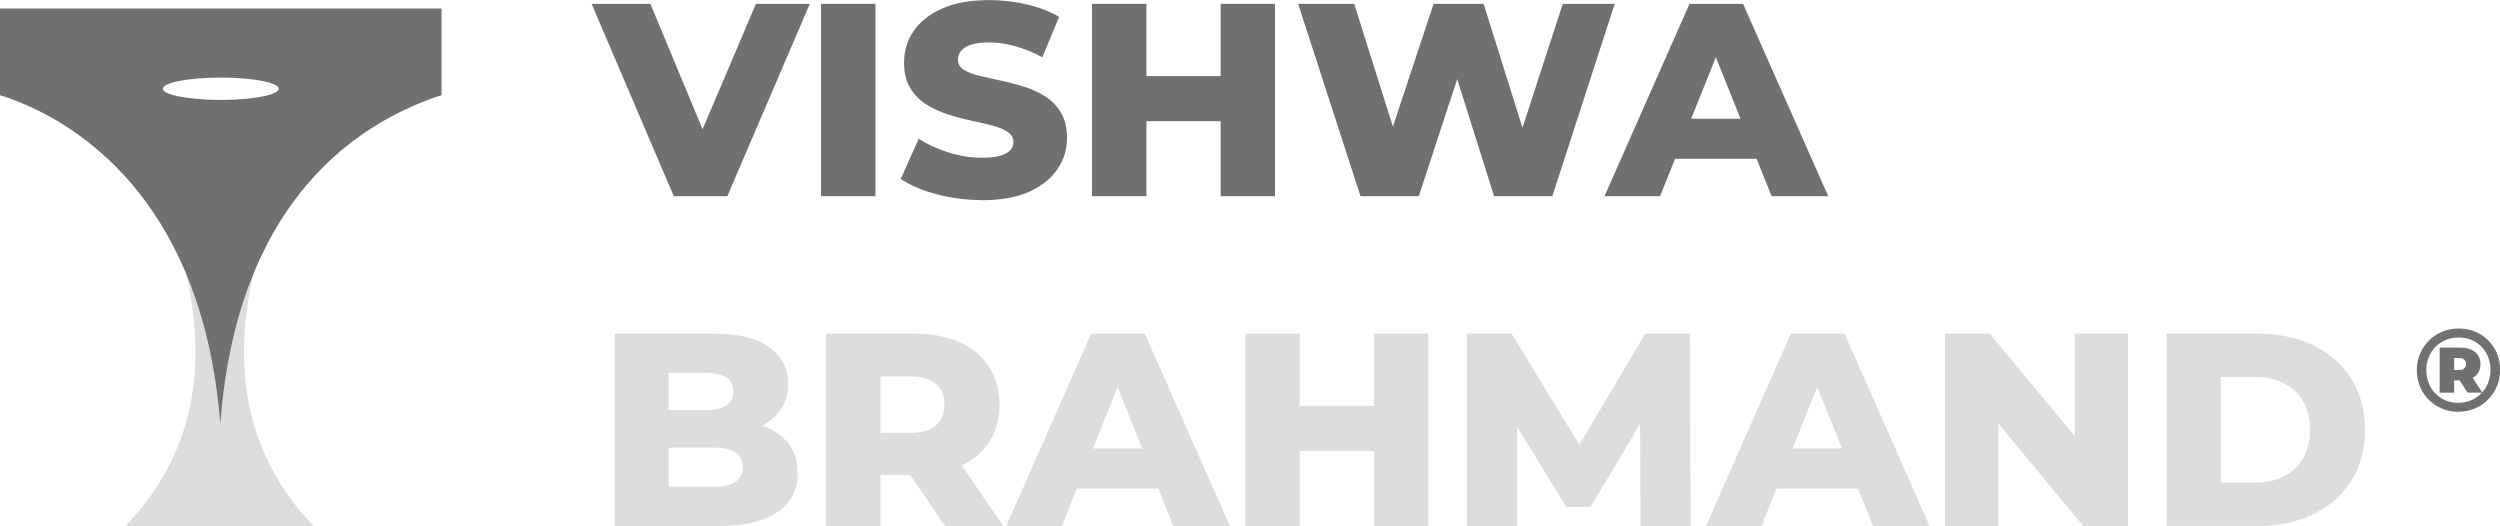
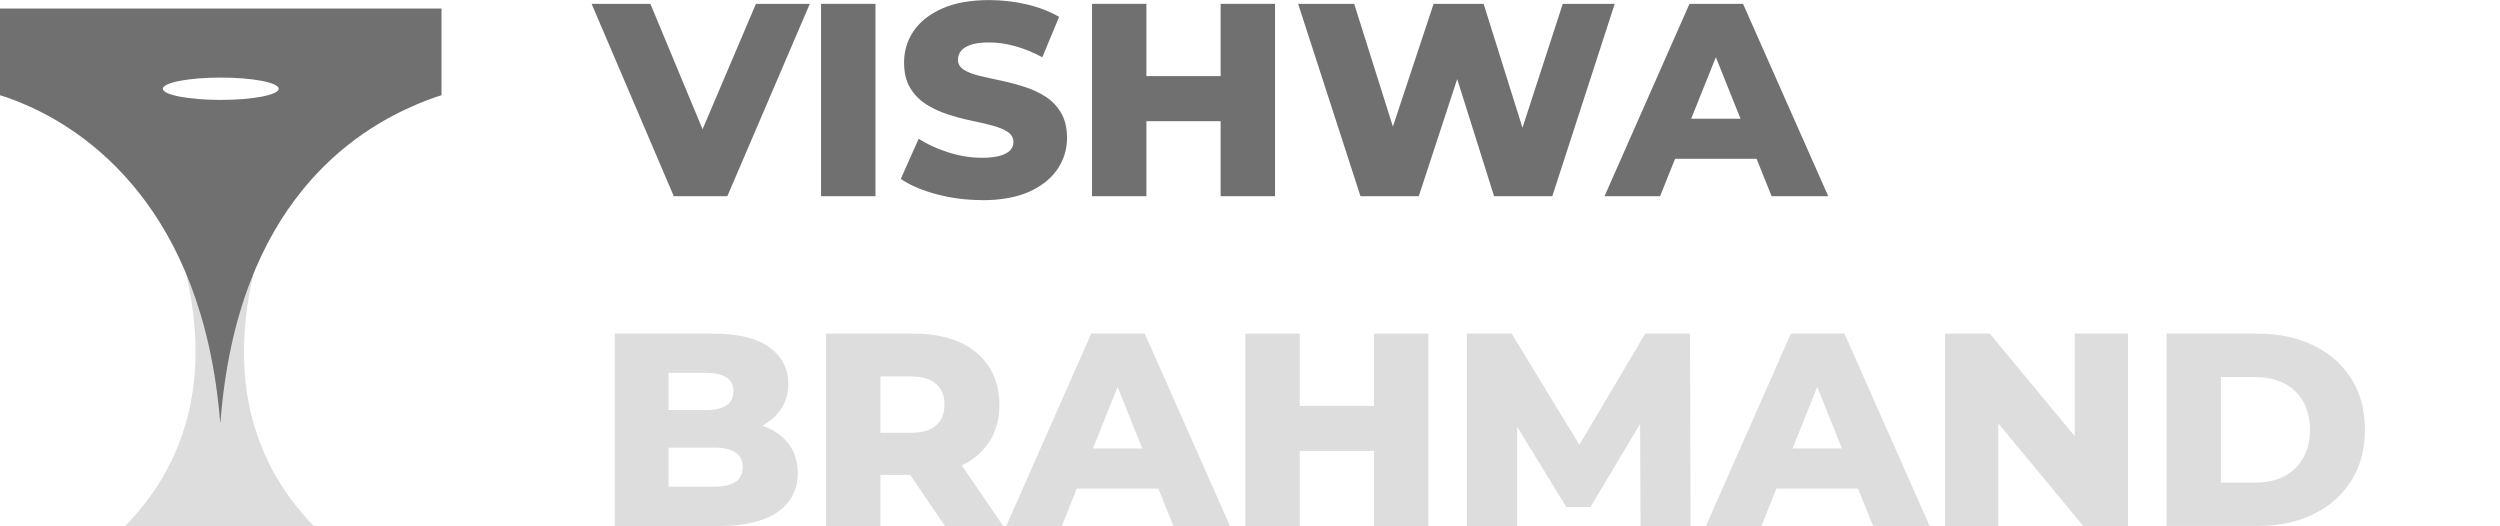
<svg xmlns="http://www.w3.org/2000/svg" id="Layer_2" viewBox="0 0 593.26 124.82">
  <defs>
    <style>.color__white{fill:#ddd;}.color__bhashma{fill:#707071;}</style>
  </defs>
  <g id="Layer_1-2">
    <polygon class="color__bhashma" points="192.17 .91 172.6 46.56 159.89 46.56 140.39 .91 154.34 .91 166.72 30.67 179.39 .91 192.17 .91" />
    <path class="color__bhashma" d="m194.84,46.56V.91h12.91v45.65h-12.91Z" />
    <path class="color__bhashma" d="m232.99,47.48c-3.74,0-7.34-.47-10.79-1.4-3.46-.93-6.27-2.14-8.44-3.62l4.24-9.52c2.04,1.3,4.4,2.38,7.07,3.23,2.67.85,5.34,1.27,7.99,1.27,1.78,0,3.22-.16,4.3-.49,1.09-.33,1.88-.76,2.38-1.3.5-.54.75-1.18.75-1.92,0-1.04-.48-1.87-1.43-2.48-.96-.61-2.2-1.11-3.72-1.5-1.52-.39-3.21-.78-5.05-1.17-1.85-.39-3.7-.89-5.54-1.5-1.85-.61-3.53-1.4-5.05-2.38-1.52-.98-2.76-2.26-3.72-3.85-.96-1.59-1.44-3.6-1.44-6.03,0-2.74.75-5.22,2.25-7.43,1.5-2.22,3.75-4,6.75-5.35,3-1.35,6.74-2.02,11.22-2.02,3,0,5.94.34,8.84,1.01,2.89.67,5.47,1.66,7.73,2.97l-3.98,9.59c-2.17-1.17-4.33-2.05-6.46-2.64s-4.19-.88-6.19-.88c-1.78,0-3.22.19-4.3.55-1.09.37-1.87.86-2.35,1.47-.48.61-.72,1.3-.72,2.09,0,1,.47,1.79,1.4,2.38s2.17,1.07,3.72,1.43c1.54.37,3.24.75,5.09,1.14,1.85.39,3.7.88,5.54,1.47,1.85.59,3.53,1.37,5.05,2.35,1.52.98,2.75,2.26,3.68,3.85.93,1.59,1.4,3.58,1.4,5.97,0,2.65-.75,5.1-2.25,7.34-1.5,2.24-3.74,4.03-6.72,5.38-2.98,1.35-6.73,2.02-11.25,2.02Z" />
    <polygon class="color__bhashma" points="302.57 .91 302.57 46.56 289.66 46.56 289.66 28.76 272.05 28.76 272.05 46.56 259.14 46.56 259.14 .91 272.05 .91 272.05 18.06 289.66 18.06 289.66 .91 302.57 .91" />
    <polygon class="color__bhashma" points="383.18 .91 368.37 46.56 354.55 46.56 345.8 18.76 336.68 46.56 322.85 46.56 308.05 .91 321.35 .91 330.54 30.04 340.2 .91 352.07 .91 361.29 30.32 370.85 .91 383.18 .91" />
    <path class="color__bhashma" d="m413.63.91h-12.71l-20.16,45.65h13.18l3.56-8.87h19.35l3.56,8.87h13.44L413.63.91Zm-12.31,27.26l5.86-14.59,5.85,14.59h-11.71Z" />
    <path class="color__white" d="m187.31,105.55c-1.33-1.85-3.19-3.27-5.58-4.24-.27-.11-.55-.22-.84-.31,1.82-.97,3.26-2.22,4.33-3.74,1.24-1.76,1.86-3.81,1.86-6.16,0-3.56-1.48-6.44-4.43-8.64-2.96-2.2-7.44-3.29-13.44-3.29h-23.34v45.65h24.65c6.13,0,10.79-1.1,13.98-3.3,3.2-2.19,4.8-5.27,4.8-9.22,0-2.66-.66-4.91-1.99-6.75Zm-28.66-17.06h8.87c2.17,0,3.8.36,4.89,1.08,1.08.72,1.63,1.81,1.63,3.29s-.55,2.59-1.63,3.33c-1.09.74-2.72,1.11-4.89,1.11h-8.87v-8.81Zm15.88,25.86c-1.16.76-2.84,1.14-5.06,1.14h-10.82v-9.26h10.82c2.22,0,3.9.38,5.06,1.14,1.15.76,1.72,1.93,1.72,3.49s-.57,2.73-1.72,3.49Z" />
    <path class="color__white" d="m228.22,110.44c2.76-1.3,4.91-3.13,6.47-5.48,1.65-2.5,2.48-5.47,2.48-8.9s-.83-6.49-2.48-9.04c-1.66-2.54-3.99-4.48-7.01-5.83-3.03-1.35-6.62-2.02-10.8-2.02h-20.86v45.65h12.91v-12.13h7.05l8.27,12.13h13.83l-9.86-14.38Zm-19.29-21.1h7.17c2.7,0,4.71.59,6.03,1.76,1.33,1.17,1.99,2.83,1.99,4.96s-.66,3.71-1.99,4.89c-1.32,1.17-3.33,1.76-6.03,1.76h-7.17v-13.37Z" />
    <path class="color__white" d="m271.66,79.17h-12.71l-20.16,45.65h13.18l3.56-8.87h19.36l3.56,8.87h13.43l-20.22-45.65Zm-12.31,27.26l5.86-14.6,5.86,14.6h-11.72Z" />
    <polygon class="color__white" points="338.96 79.17 338.96 124.82 326.05 124.82 326.05 107.01 308.44 107.01 308.44 124.82 295.53 124.82 295.53 79.17 308.44 79.17 308.44 96.32 326.05 96.32 326.05 79.17 338.96 79.17" />
    <polygon class="color__white" points="401.18 124.82 389.31 124.82 389.2 100.59 377.44 120.32 371.7 120.32 360.03 101.28 360.03 124.82 348.09 124.82 348.09 79.17 358.72 79.17 374.79 105.55 390.42 79.17 401.05 79.17 401.18 124.82" />
    <path class="color__white" d="m437.7,79.17h-12.72l-20.15,45.65h13.17l3.56-8.87h19.36l3.56,8.87h13.43l-20.21-45.65Zm-12.32,27.26l5.86-14.61,5.86,14.61h-11.72Z" />
    <polygon class="color__white" points="504.99 79.17 504.99 124.82 494.37 124.82 474.21 100.49 474.21 124.82 461.56 124.82 461.56 79.17 472.19 79.17 492.34 103.5 492.34 79.17 504.99 79.17" />
    <path class="color__white" d="m514.12,124.82v-45.65h21.58c5.04,0,9.48.94,13.3,2.8,3.82,1.87,6.81,4.5,8.97,7.89,2.15,3.39,3.23,7.43,3.23,12.13s-1.08,8.68-3.23,12.1c-2.15,3.41-5.14,6.06-8.97,7.92-3.83,1.87-8.26,2.8-13.3,2.8h-21.58Zm12.91-10.3h8.15c2.61,0,4.88-.49,6.82-1.47,1.93-.98,3.44-2.41,4.53-4.3,1.09-1.89,1.63-4.14,1.63-6.75s-.54-4.91-1.63-6.78c-1.09-1.87-2.6-3.29-4.53-4.27-1.94-.98-4.21-1.47-6.82-1.47h-8.15v25.04Z" />
-     <path class="color__bhashma" d="m583.36,97.72c-1.4,0-2.7-.25-3.89-.76s-2.24-1.21-3.13-2.11c-.9-.9-1.59-1.95-2.08-3.15-.49-1.19-.74-2.48-.74-3.86s.25-2.67.76-3.86c.5-1.19,1.2-2.24,2.1-3.15.9-.9,1.95-1.61,3.15-2.11,1.2-.5,2.51-.76,3.91-.76s2.7.25,3.9.74c1.2.49,2.25,1.19,3.13,2.08.89.9,1.58,1.94,2.07,3.12s.74,2.48.74,3.88-.25,2.7-.76,3.9-1.21,2.26-2.11,3.16c-.91.91-1.96,1.61-3.15,2.11s-2.49.76-3.89.76Zm0-2.13c1.1,0,2.11-.2,3.04-.6.92-.4,1.73-.95,2.42-1.65s1.23-1.53,1.61-2.48c.38-.95.57-1.98.57-3.08s-.19-2.12-.56-3.06c-.37-.94-.9-1.76-1.57-2.45-.67-.69-1.47-1.23-2.39-1.61-.92-.38-1.95-.57-3.06-.57s-2.12.2-3.05.59c-.93.39-1.75.94-2.44,1.65-.69.71-1.22,1.53-1.6,2.46s-.56,1.95-.56,3.05.19,2.1.56,3.05.9,1.78,1.58,2.48c.68.7,1.49,1.25,2.42,1.64.93.39,1.94.59,3.02.59Zm-4.42-2.41v-10.69h4.84c1.53,0,2.72.35,3.57,1.05.85.7,1.27,1.65,1.27,2.84,0,1.27-.42,2.23-1.27,2.9-.85.66-2.03.99-3.54.99h-1.43v2.91h-3.44Zm3.44-5.37h1.2c.5,0,.9-.13,1.19-.38.29-.25.43-.6.43-1.05s-.14-.82-.43-1.06c-.29-.24-.69-.36-1.19-.36h-1.2v2.85Zm3.19,5.37l-2.63-4.06h3.5l2.63,4.06h-3.5Z" />
    <path class="color__white" d="m74.47,124.82c-11.78-12.07-21.06-31.1-14.28-60.02h-16.07c6.78,28.92-2.58,47.95-14.43,60.02h44.78Z" />
    <path class="color__bhashma" d="m0,2.02v20.57s0,0,0,0c.12.04,2.36.68,5.79,2.15,14.43,6.15,42.35,24.39,46.46,75.51h.06c3.97-52.3,32.2-69.39,46.68-75.52,3.52-1.49,5.78-2.13,5.78-2.13V2.02H0Zm52.39,21.69h0c-7.59,0-13.75-1.19-13.75-2.65s6.15-2.65,13.75-2.65h0c7.6,0,13.75,1.19,13.75,2.65s-6.16,2.65-13.75,2.65Z" />
  </g>
</svg>
